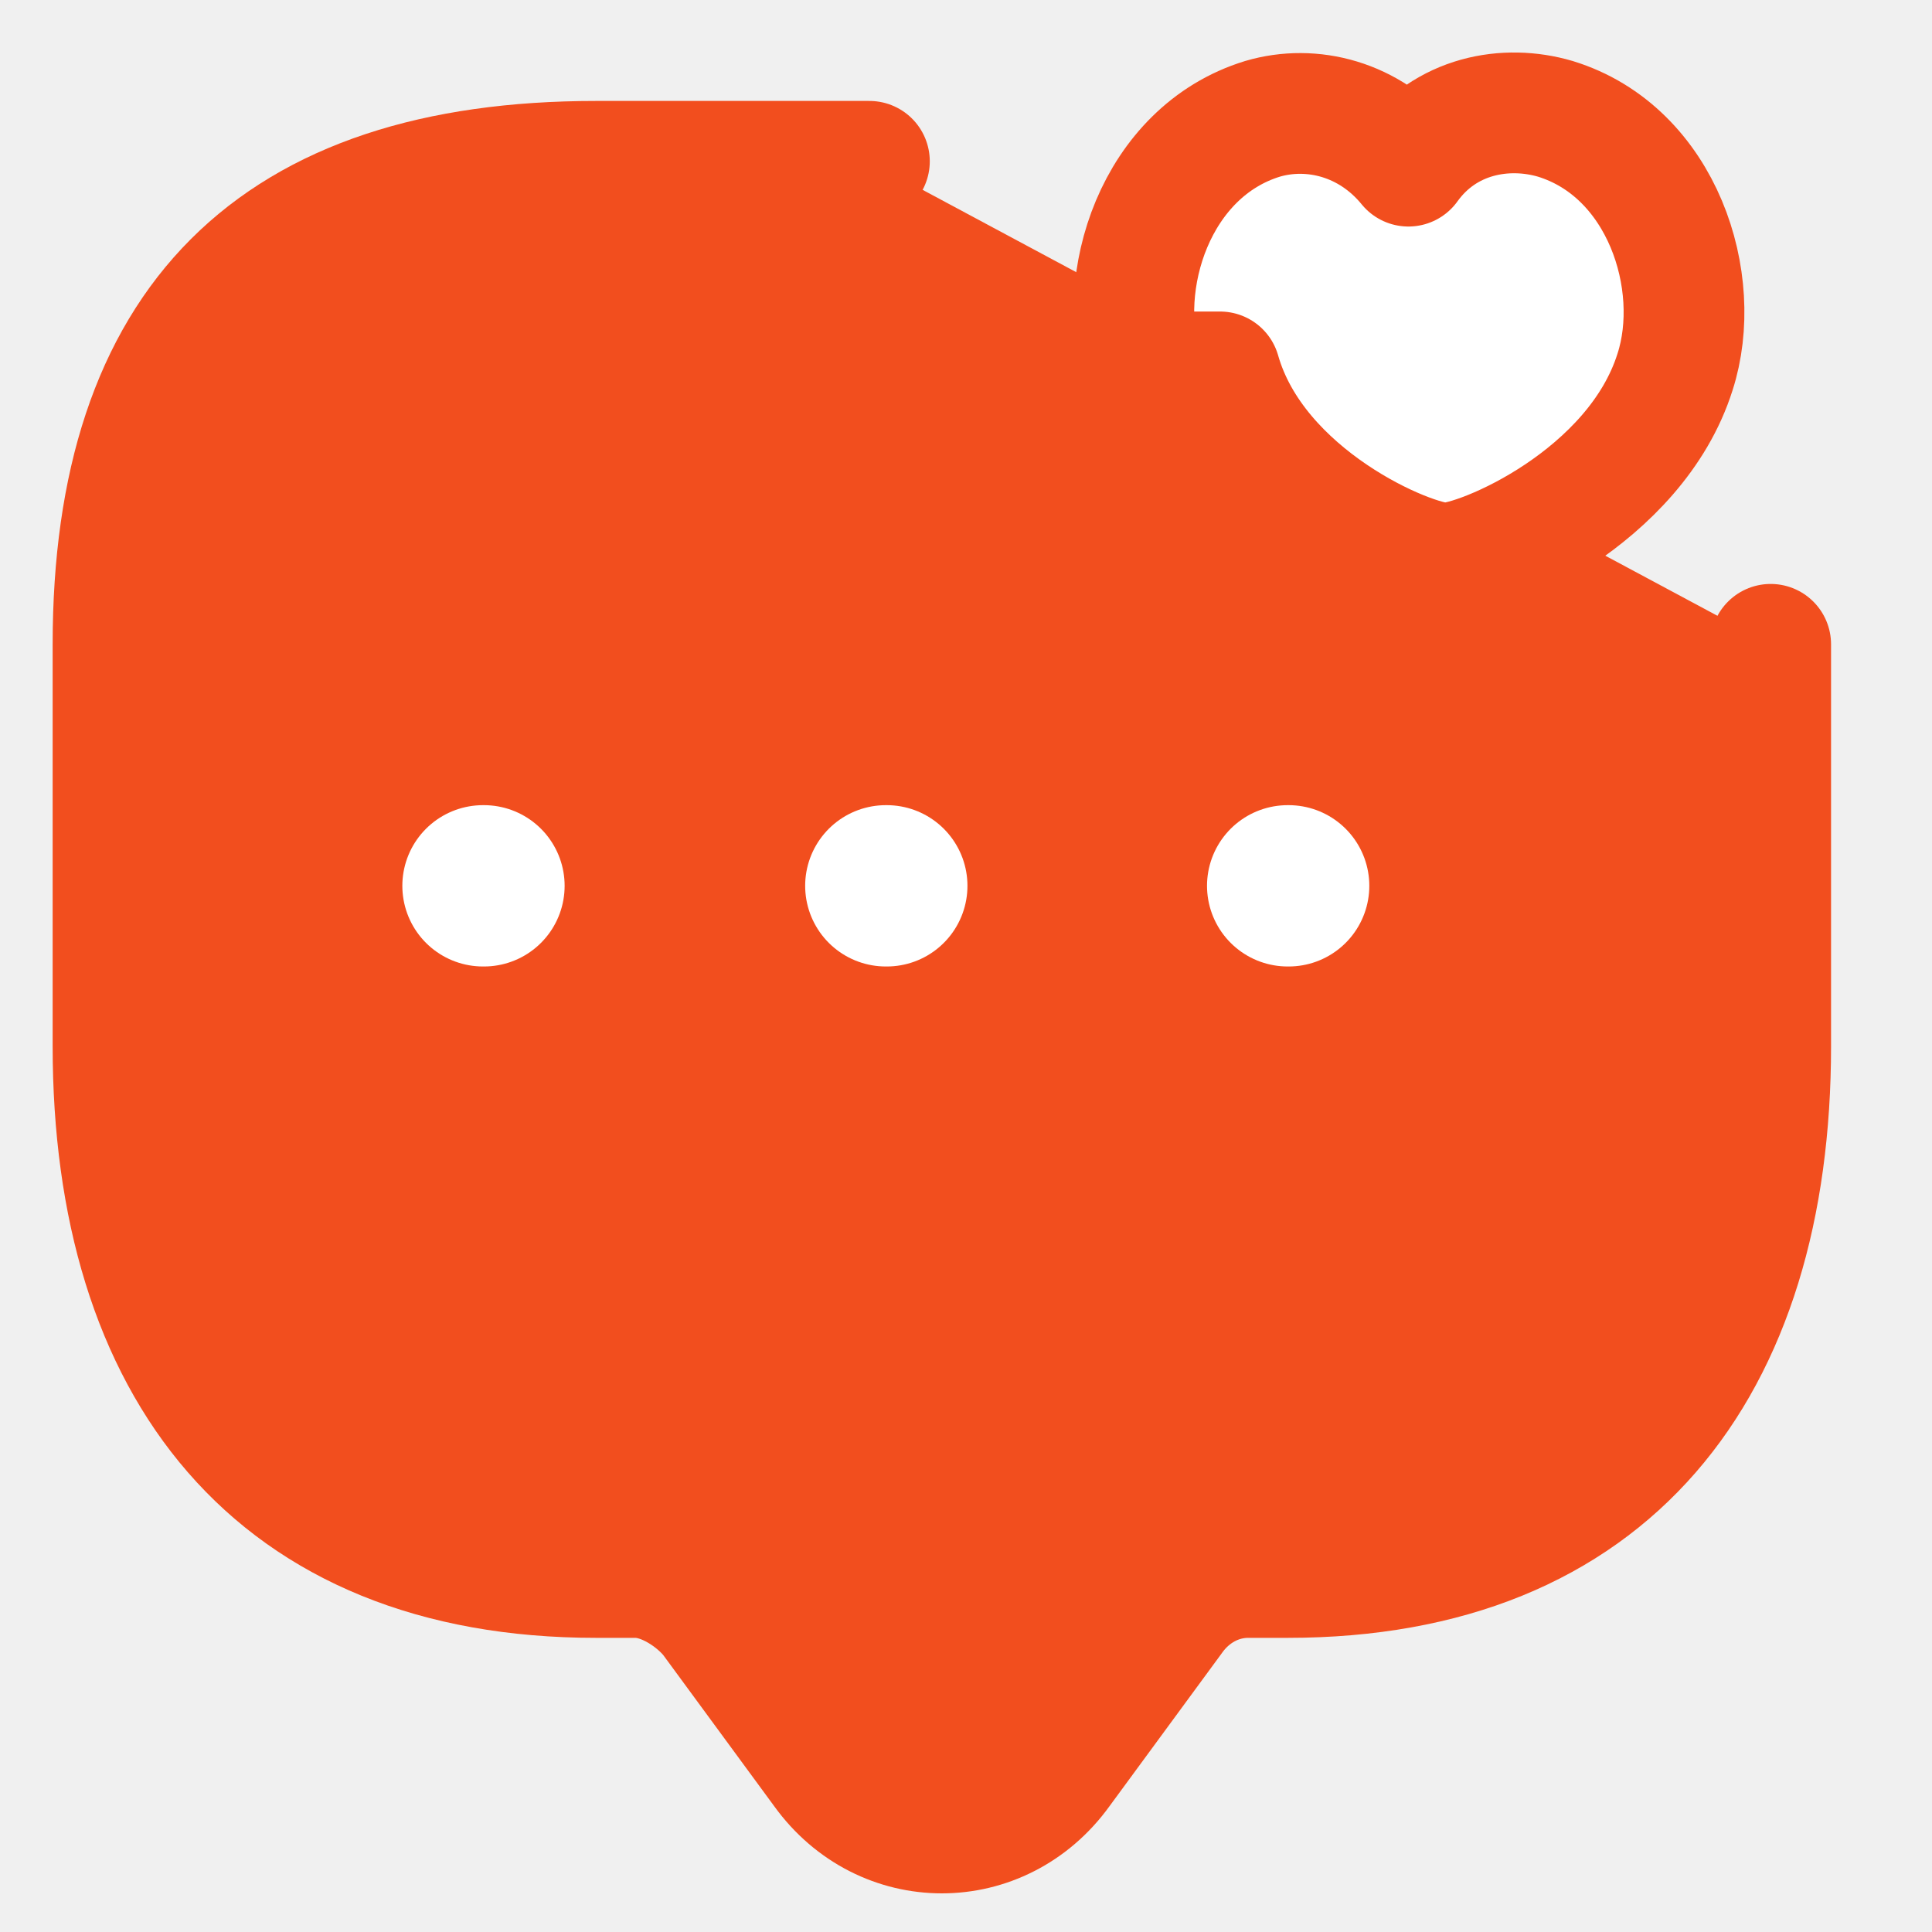
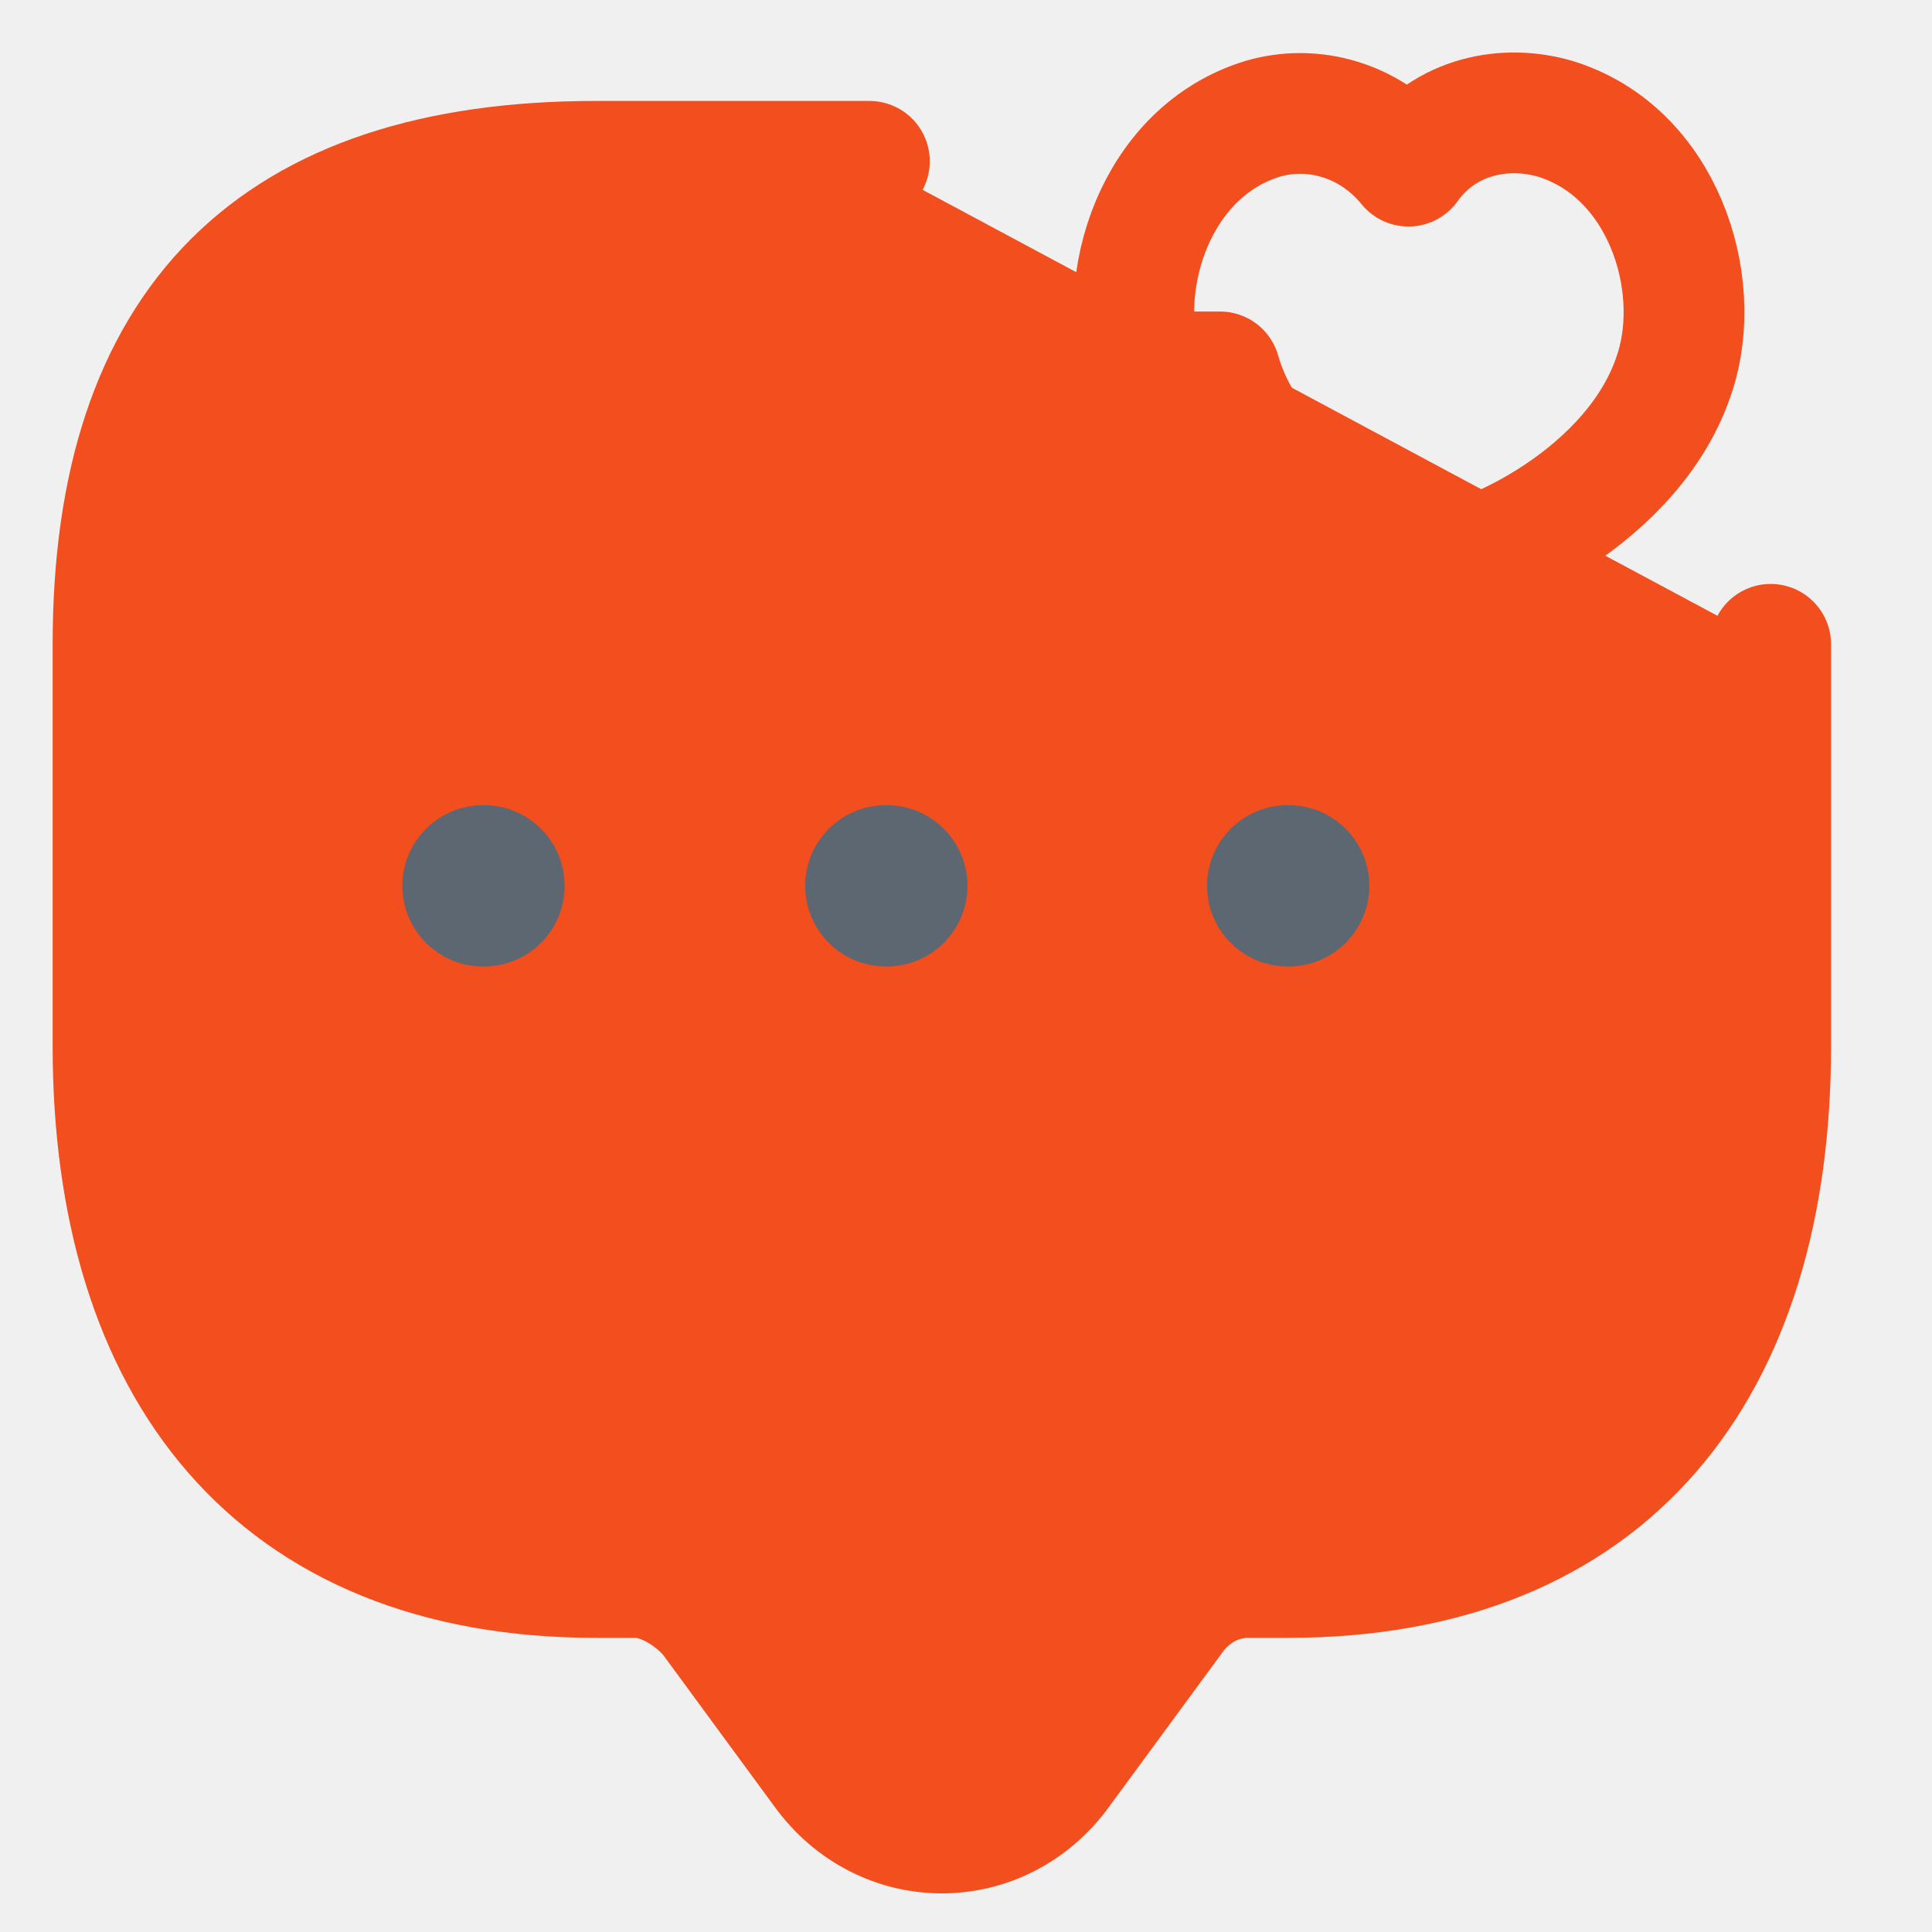
<svg xmlns="http://www.w3.org/2000/svg" width="20" height="20" viewBox="0 0 20 20" fill="none">
  <path d="M18.33 6.67V10.83C18.33 14.17 16.67 16.33 13.33 16.33H12.92C12.62 16.33 12.33 16.48 12.14 16.75L10.98 18.33C10.36 19.19 9.14 19.19 8.52 18.33L7.36 16.75C7.2 16.55 6.88 16.33 6.58 16.33H6.17C2.83 16.33 1.17 14.17 1.17 10.83V6.67C1.17 3.33 2.83 1.67 6.17 1.67H9" stroke="#F24E1E" stroke-width="1.25" stroke-miterlimit="10" stroke-linecap="round" stroke-linejoin="round" fill="#F24E1E" />
-   <path d="M11.83 3.85C11.53 2.92 11.96 1.57 13.07 1.23C13.58 1.08 14.18 1.23 14.58 1.72C14.96 1.19 15.59 1.08 16.1 1.23C17.21 1.57 17.64 2.92 17.34 3.85C16.93 5.15 15.33 5.83 14.96 5.83C14.6 5.83 13 5.15 12.63 3.85Z" stroke="#F24E1E" stroke-width="1.25" stroke-linecap="round" stroke-linejoin="round" fill="#FFFFFF" />
-   <path d="M13.33 9.17H13.34" stroke="#FFFFFF" stroke-width="1.67" stroke-linecap="round" stroke-linejoin="round" fill="#FFFFFF" />
-   <path d="M9.17 9.17H9.18" stroke="#FFFFFF" stroke-width="1.67" stroke-linecap="round" stroke-linejoin="round" fill="#FFFFFF" />
-   <path d="M5 9.17H5.01" stroke="#FFFFFF" stroke-width="1.67" stroke-linecap="round" stroke-linejoin="round" fill="#FFFFFF" />
+   <path d="M11.83 3.85C11.53 2.92 11.96 1.57 13.07 1.23C13.58 1.08 14.18 1.23 14.58 1.72C14.96 1.19 15.59 1.08 16.1 1.23C17.21 1.57 17.64 2.92 17.34 3.85C16.93 5.15 15.33 5.83 14.96 5.83C14.6 5.83 13 5.15 12.63 3.85Z" stroke="#F24E1E" stroke-width="1.25" stroke-linecap="round" stroke-linejoin="round" />
+   <path d="M13.33 9.17H13.34" stroke="#5C6771" stroke-width="1.67" stroke-linecap="round" stroke-linejoin="round" />
+   <path d="M9.17 9.17H9.18" stroke="#5C6771" stroke-width="1.67" stroke-linecap="round" stroke-linejoin="round" />
+   <path d="M5 9.17H5.01" stroke="#5C6771" stroke-width="1.67" stroke-linecap="round" stroke-linejoin="round" />
</svg>
